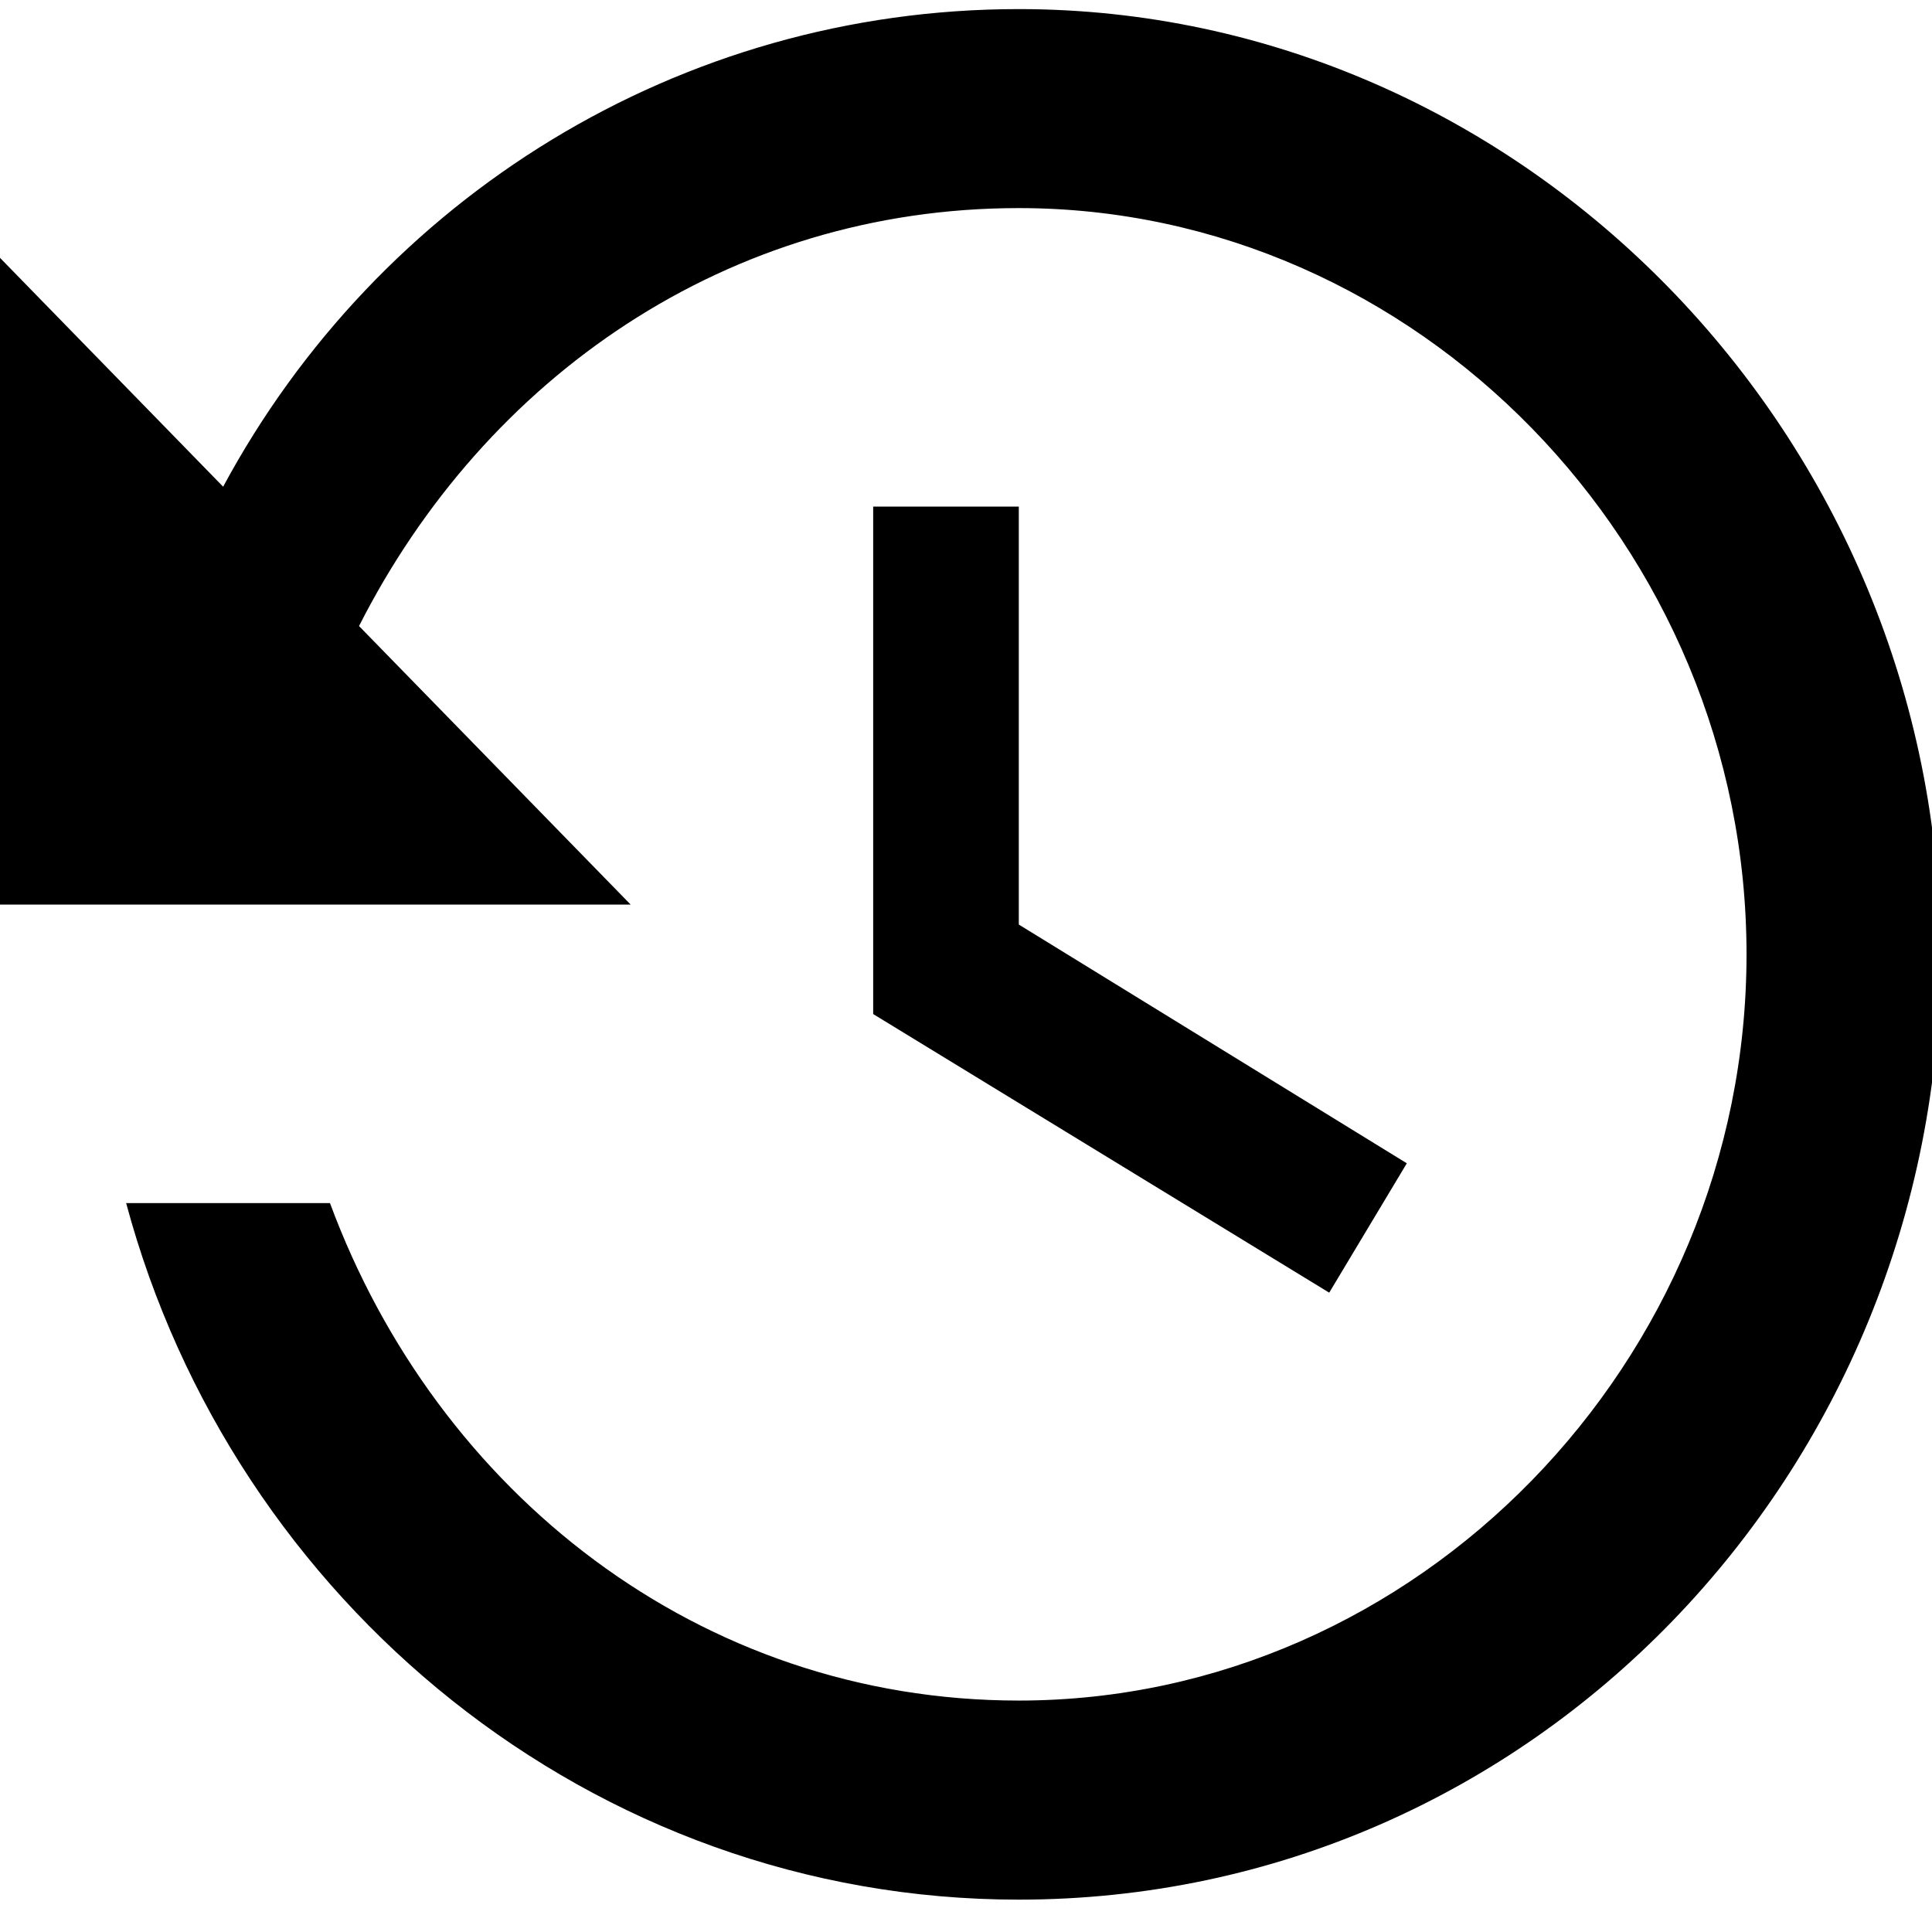
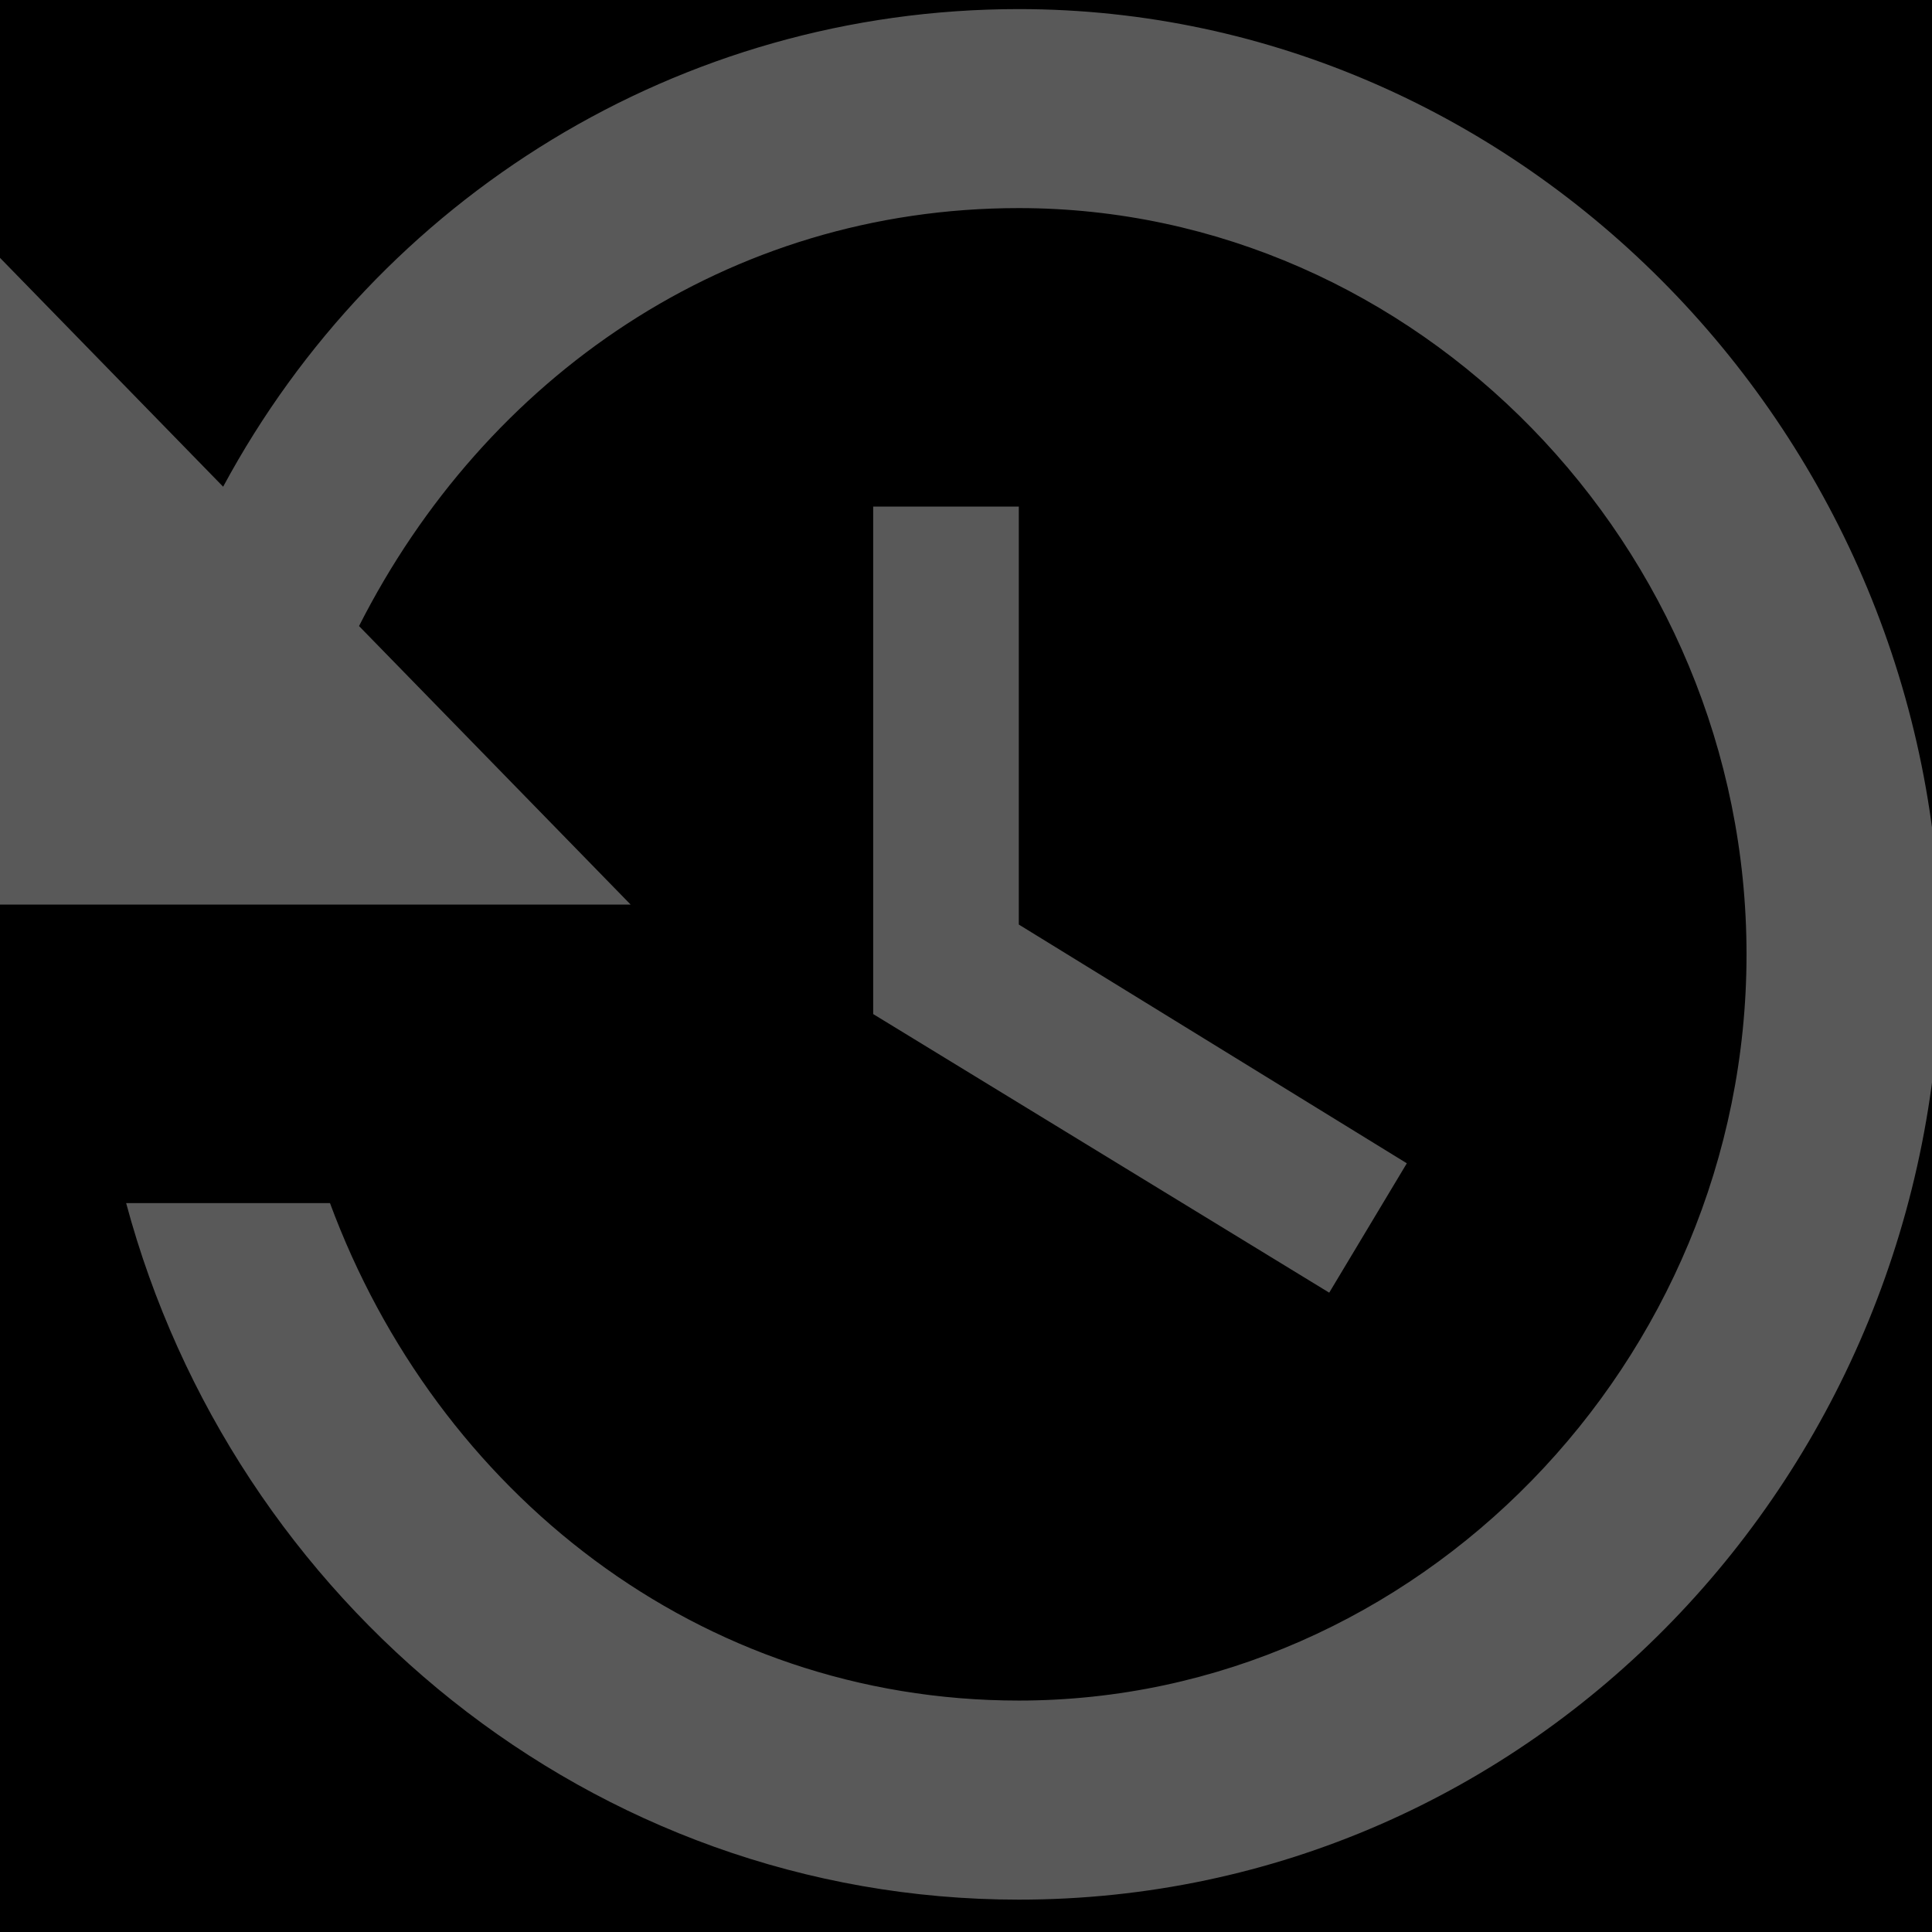
<svg xmlns="http://www.w3.org/2000/svg" width="24" height="24">
-   <path fill="none" d="M-1-1h26v26H-1z" />
+   <path d="M-1-1h26v26H-1z" />
  <g>
-     <path d="M12.655.113c-4.218 0-7.954 2.349-9.883 5.933L0 3.203v8.034h7.834L4.46 7.777c1.567-3.09 4.58-5.192 8.196-5.192 4.942 0 9.04 4.203 9.04 9.27s-4.098 9.27-9.04 9.27c-3.977 0-7.231-2.595-8.557-6.18H1.567c1.326 4.945 5.785 8.653 11.088 8.653 6.388 0 11.45-5.315 11.45-11.743 0-6.427-5.182-11.742-11.45-11.742zm-1.808 6.18v6.304l5.665 3.461.964-1.607-4.82-2.966V6.293h-1.809z" />
+     <path fill="#595959" d="M12.655.113c-4.218 0-7.954 2.349-9.883 5.933L0 3.203v8.034h7.834L4.46 7.777c1.567-3.09 4.58-5.192 8.196-5.192 4.942 0 9.04 4.203 9.04 9.27s-4.098 9.27-9.04 9.27c-3.977 0-7.231-2.595-8.557-6.18H1.567c1.326 4.945 5.785 8.653 11.088 8.653 6.388 0 11.45-5.315 11.45-11.743 0-6.427-5.182-11.742-11.45-11.742zm-1.808 6.18v6.304l5.665 3.461.964-1.607-4.82-2.966V6.293h-1.809z" />
  </g>
</svg>
